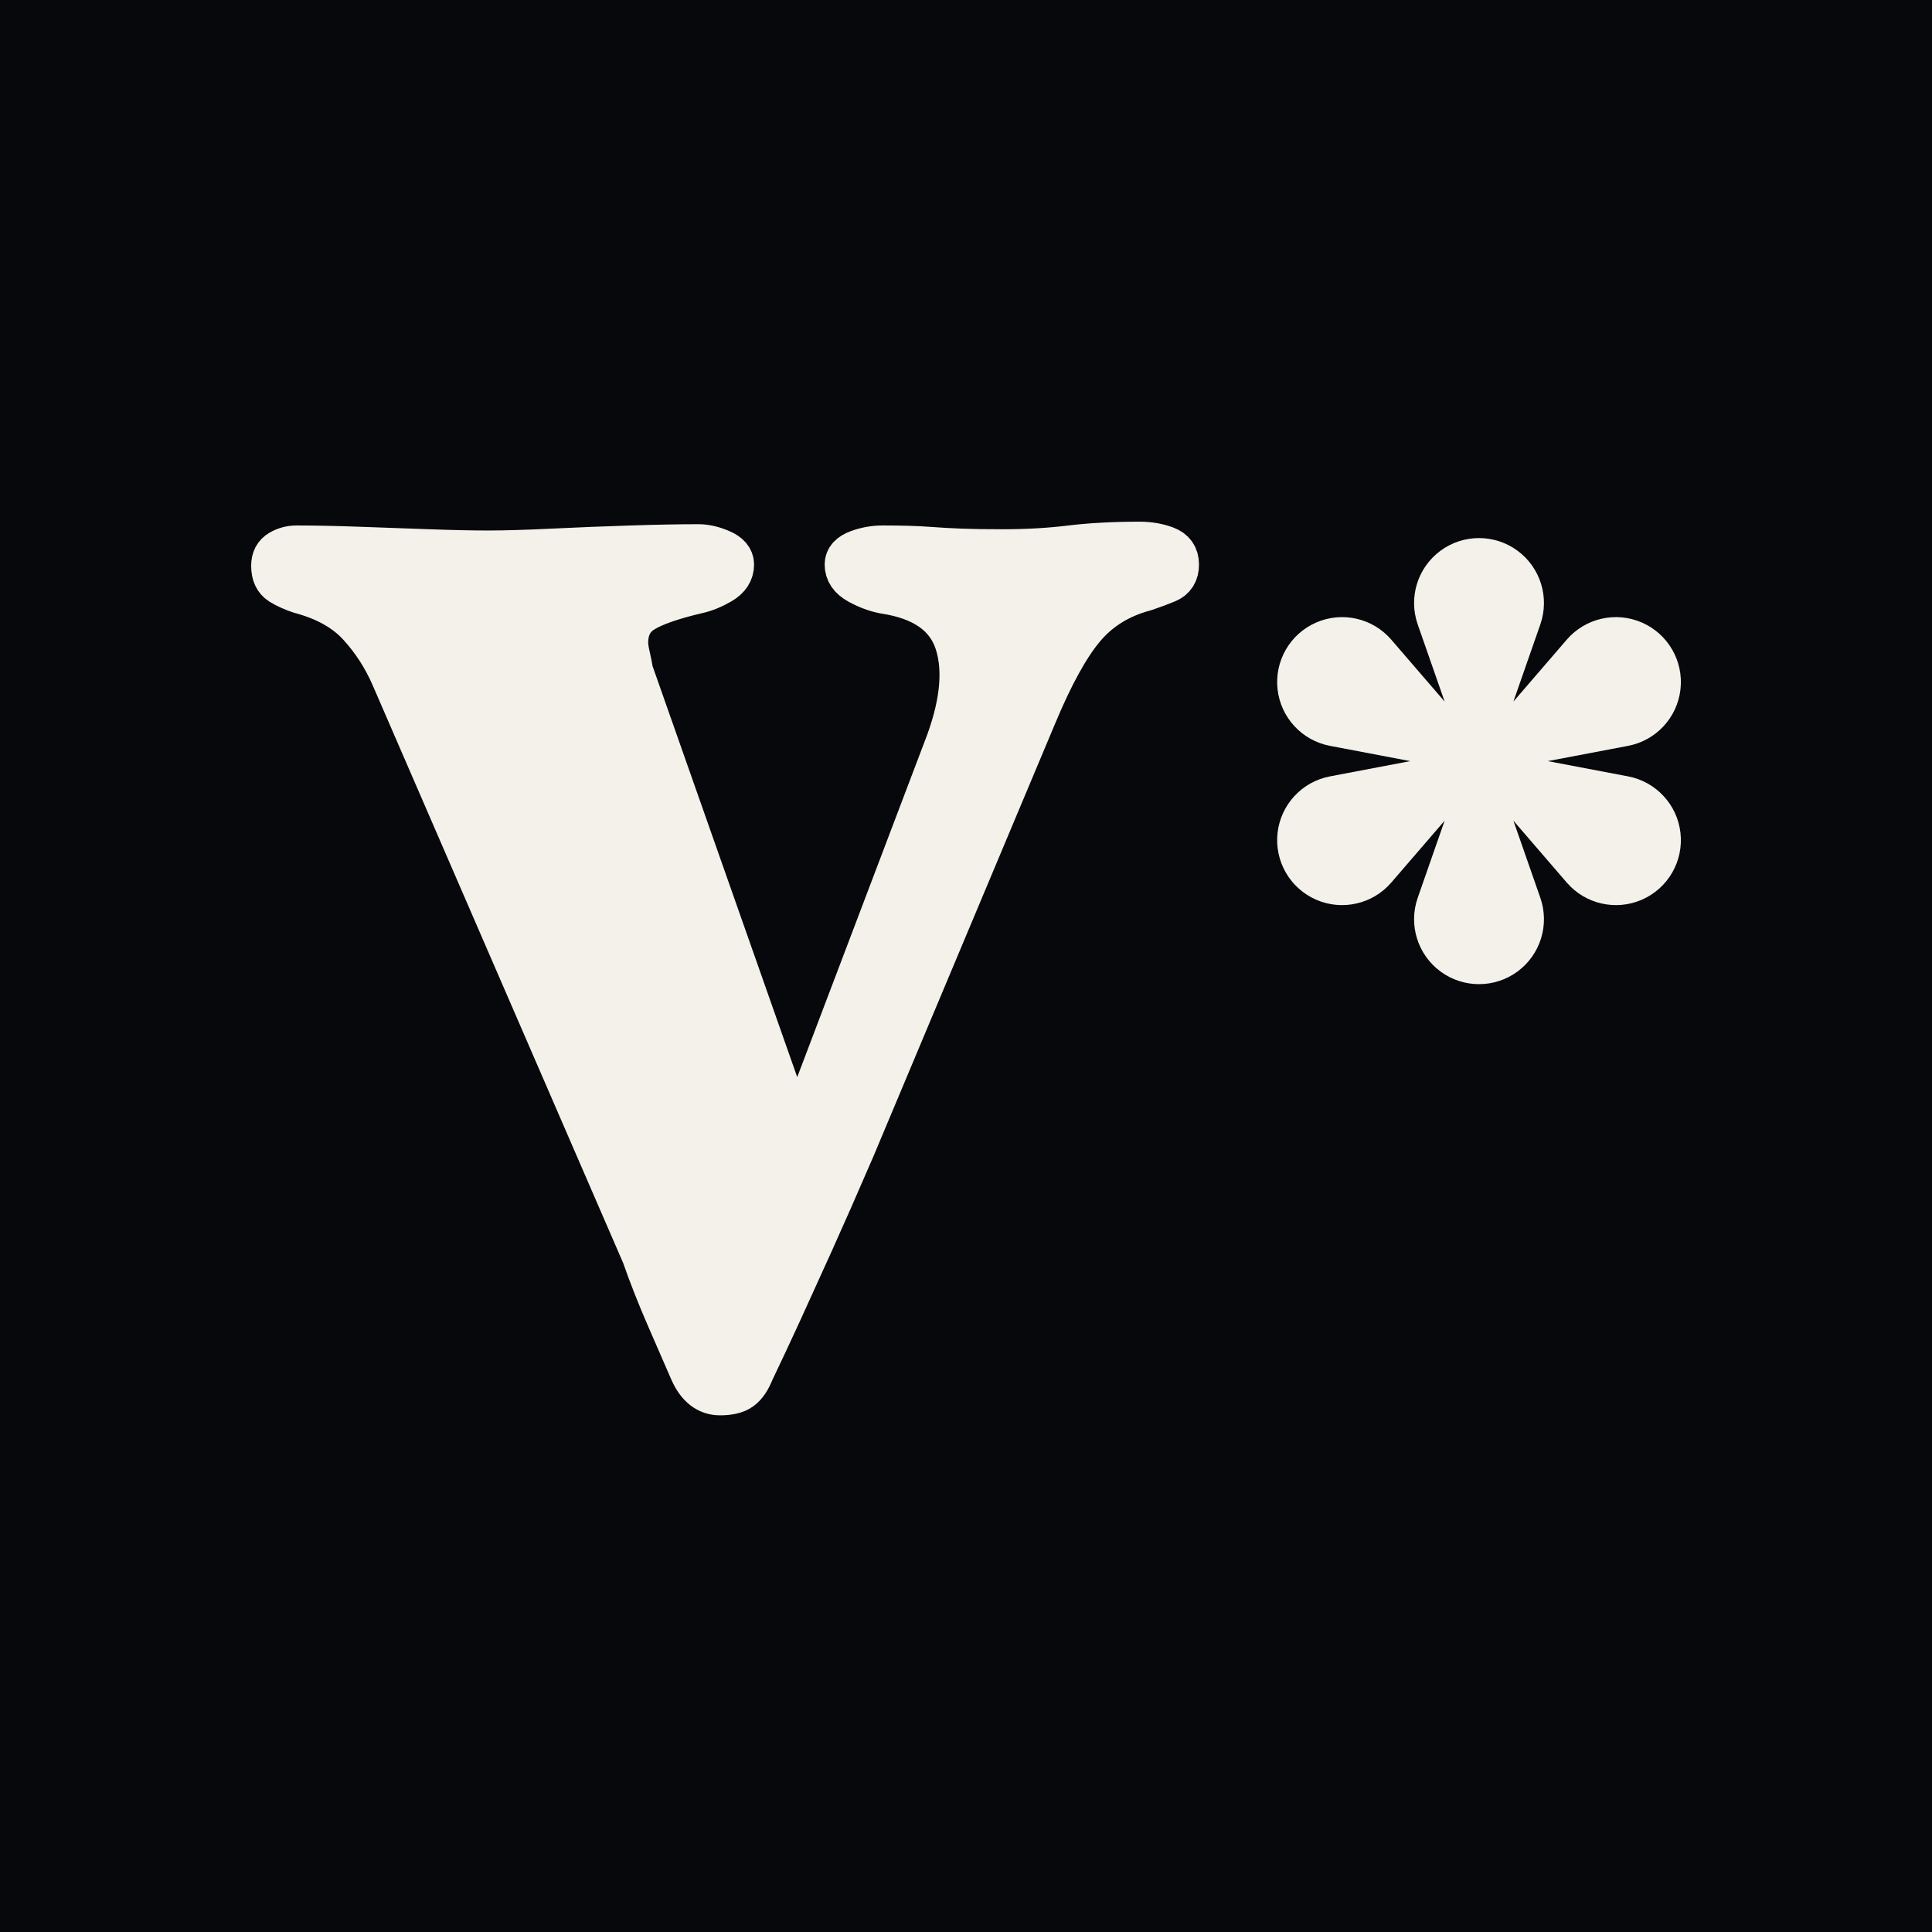
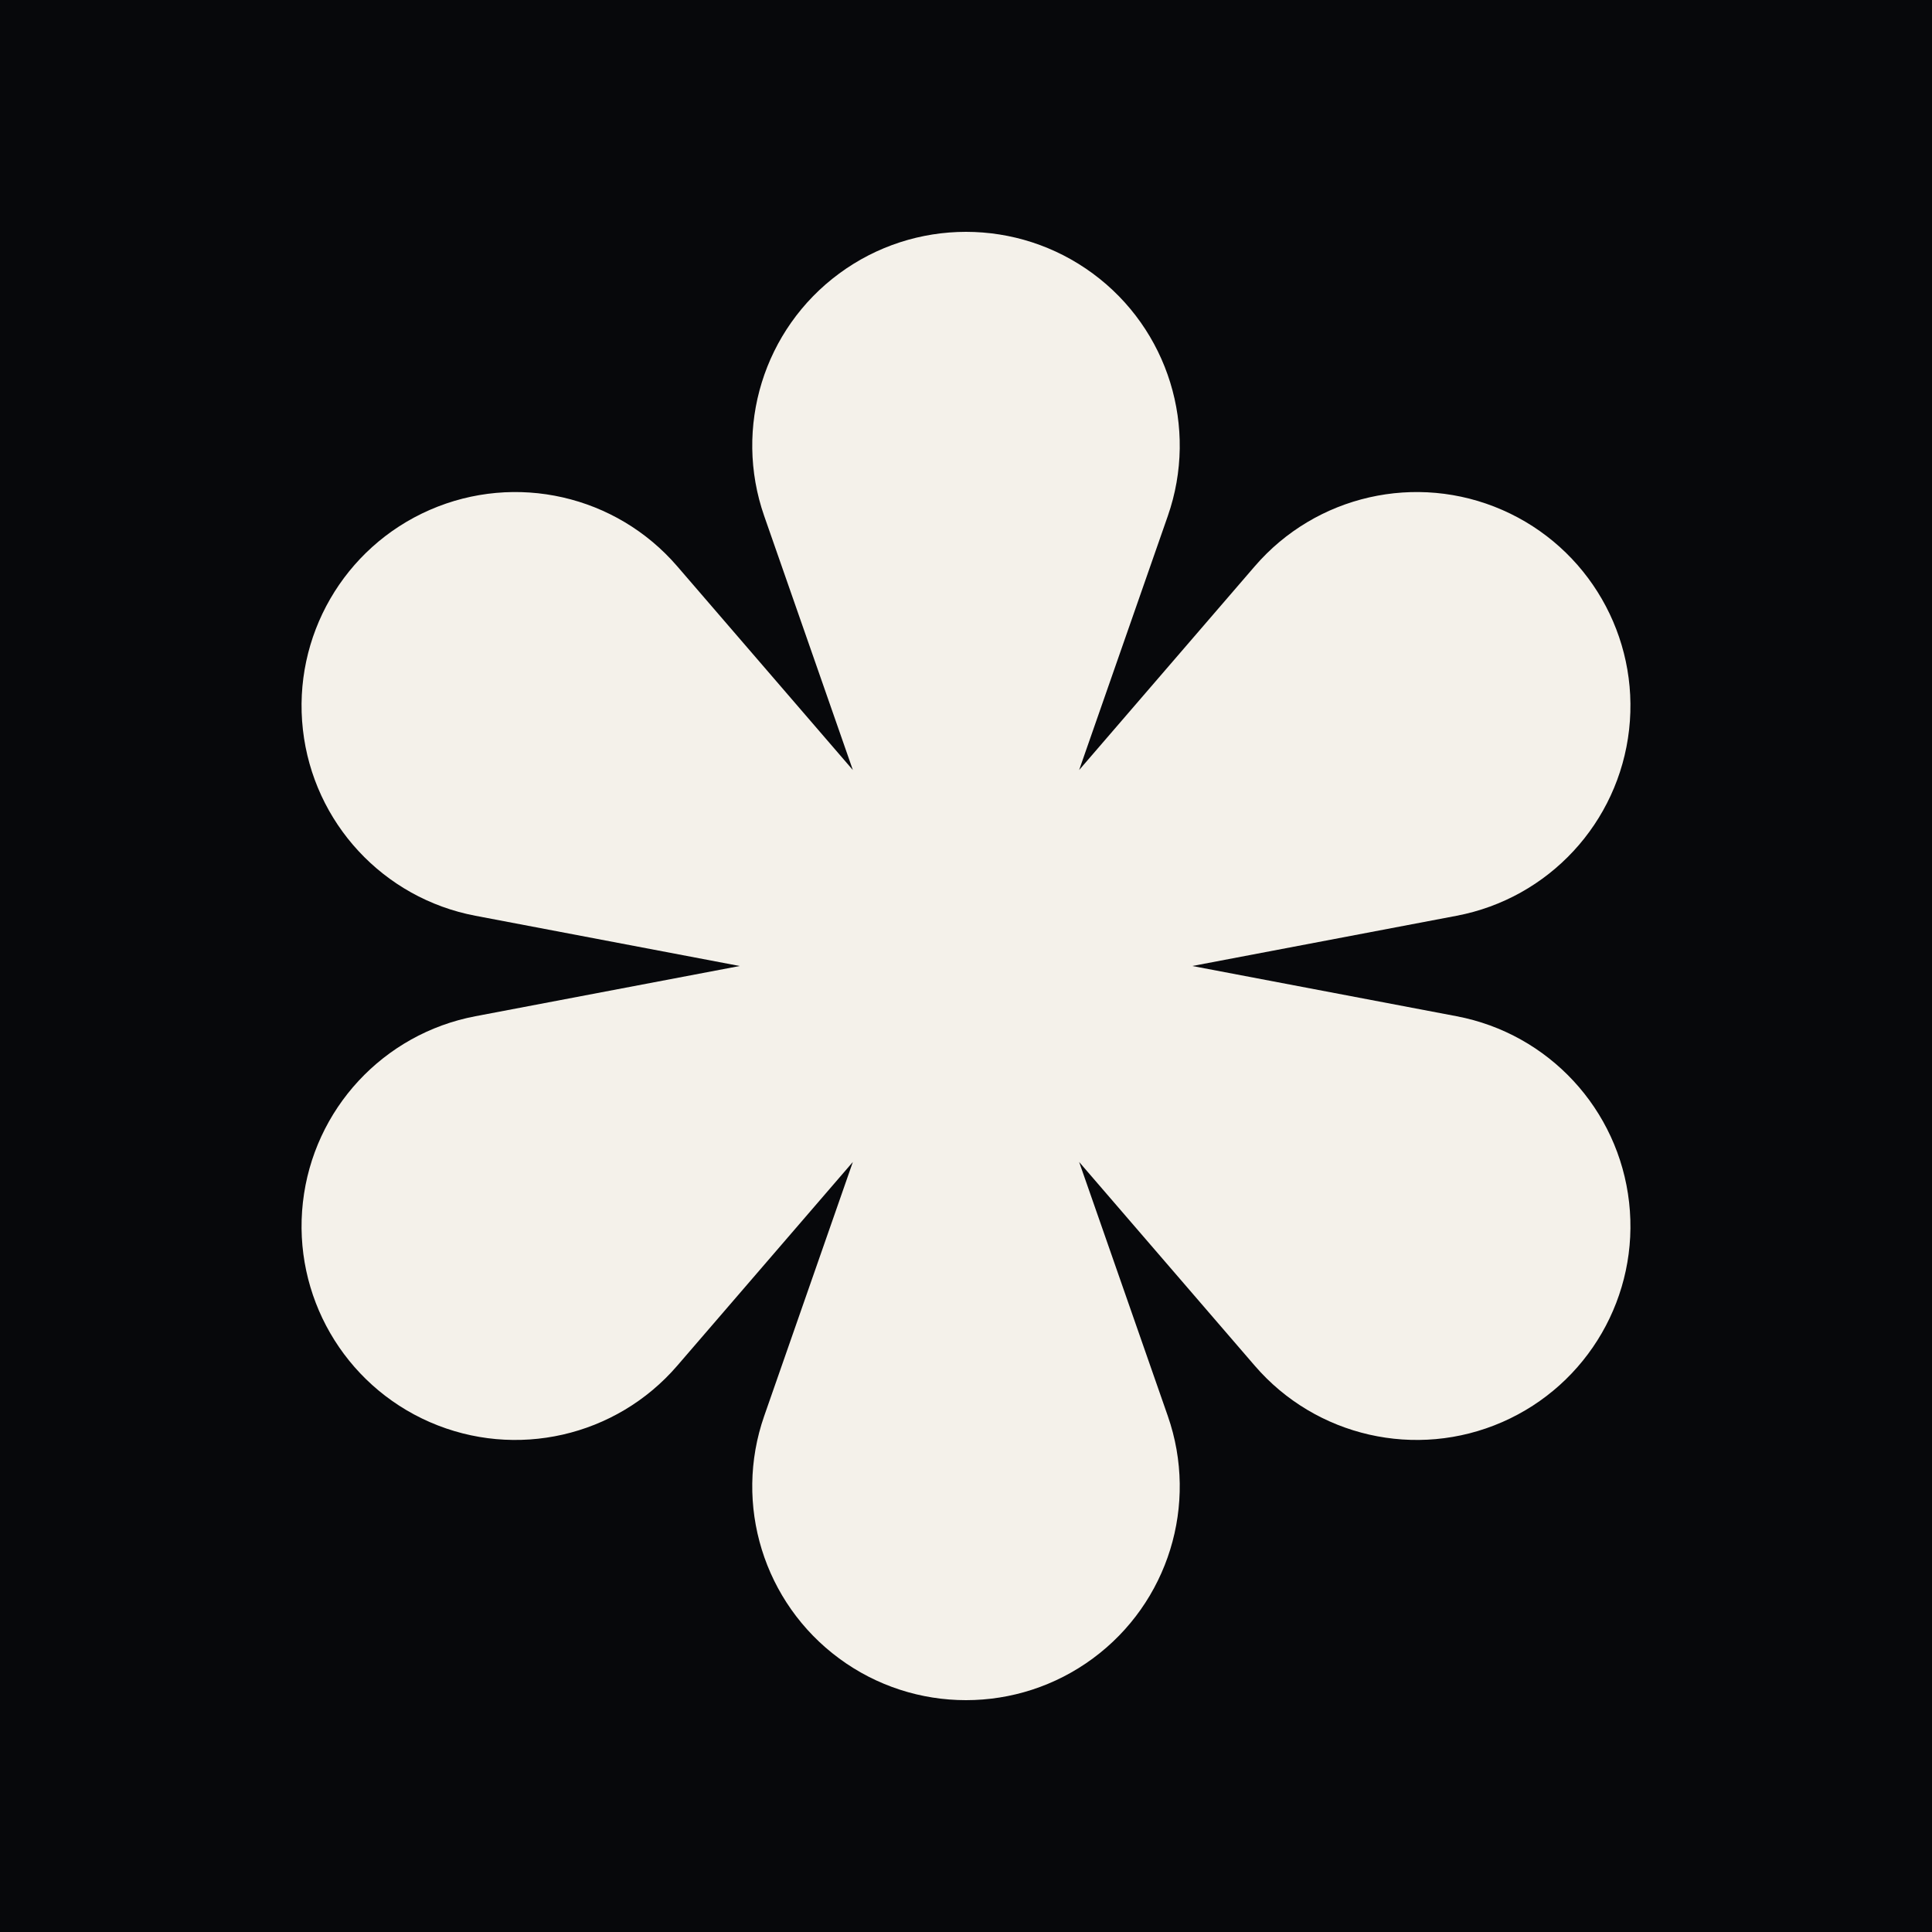
<svg xmlns="http://www.w3.org/2000/svg" viewBox="0 0 1000 1000" role="img" aria-label="Vega" width="1000" height="1000">
  <rect width="1000" height="1000" fill="#07080B" />
-   <g fill="#F4F1EA" stroke="#F4F1EA" stroke-width="0" transform="translate(141.09 709.74) scale(0.6524)">
-     <path d="M355 18Q340 18 332 0Q325 -16 313.5 -42.5Q302 -69 294 -92L95 -551Q85 -574 68.5 -592Q52 -610 22 -618Q13 -621 6.5 -625Q0 -629 0 -639Q0 -647 6 -650.5Q12 -654 19 -654Q40 -654 68 -653Q96 -652 124 -651Q152 -650 171 -650Q191 -650 222 -651.5Q253 -653 284.5 -654Q316 -655 338 -655Q346 -655 355.5 -651Q365 -647 365 -640Q365 -631 355.5 -625.5Q346 -620 337 -618Q307 -611 294 -603Q281 -595 281 -578Q281 -574 282.5 -567.5Q284 -561 285 -555L411 -197Q413 -190 415.5 -189Q418 -188 421 -198L533 -493Q553 -544 542.5 -577.5Q532 -611 485 -618Q475 -620 465 -625.5Q455 -631 455 -640Q455 -647 464.5 -650.5Q474 -654 484 -654Q506 -654 519.5 -653Q533 -652 546 -651.5Q559 -651 579 -651Q608 -651 632.5 -654Q657 -657 688 -657Q699 -657 708.5 -653.5Q718 -650 718 -640Q718 -630 709.5 -626.5Q701 -623 692 -620Q662 -612 643.5 -590Q625 -568 605 -520L461 -177Q442 -133 428 -102Q414 -71 403 -47Q392 -23 381 0Q377 10 371.5 14Q366 18 355 18Z" stroke-width="34" stroke-linejoin="round" />
-     <path d="M929.88 -531.28L908.51 -592.5C901.07 -613.83 908.39 -637.53 926.57 -650.94C944.75 -664.35 969.55 -664.35 987.74 -650.94C1005.92 -637.53 1013.24 -613.83 1005.8 -592.5L984.43 -531.28L1026.76 -580.4C1041.52 -597.51 1065.7 -603.02 1086.4 -593.98C1107.11 -584.94 1119.51 -563.46 1116.99 -541C1114.46 -518.55 1097.6 -500.36 1075.41 -496.15L1011.7 -484.04L1075.41 -471.93C1097.6 -467.72 1114.46 -449.53 1116.99 -427.08C1119.51 -404.62 1107.11 -383.14 1086.4 -374.1C1065.7 -365.06 1041.52 -370.57 1026.76 -387.68L984.43 -436.8L1005.8 -375.58C1013.24 -354.25 1005.92 -330.55 987.74 -317.14C969.55 -303.73 944.75 -303.73 926.57 -317.14C908.39 -330.55 901.07 -354.25 908.51 -375.58L929.88 -436.8L887.54 -387.68C872.79 -370.57 848.61 -365.06 827.91 -374.1C807.2 -383.14 794.8 -404.62 797.32 -427.08C799.85 -449.53 816.71 -467.72 838.9 -471.93L902.61 -484.04L838.9 -496.15C816.71 -500.36 799.85 -518.55 797.32 -541C794.8 -563.46 807.2 -584.94 827.91 -593.98C848.61 -603.02 872.79 -597.51 887.54 -580.4L929.88 -531.28Z" />
-   </g>
+   <path fill="#F4F1EA" d="M441.44 398.57L395.55 267.09C379.56 221.28 395.28 170.4 434.33 141.6C473.37 112.8 526.63 112.8 565.67 141.6C604.72 170.4 620.44 221.28 604.45 267.09L558.56 398.57L649.48 293.09C681.15 256.34 733.08 244.51 777.55 263.93C822.01 283.34 848.64 329.46 843.22 377.67C837.8 425.89 801.6 464.95 753.93 474L617.12 500L753.93 526C801.6 535.05 837.8 574.11 843.22 622.33C848.64 670.54 822.01 716.66 777.55 736.07C733.08 755.49 681.15 743.66 649.48 706.91L558.56 601.43L604.45 732.91C620.44 778.72 604.72 829.6 565.67 858.4C526.63 887.2 473.37 887.2 434.33 858.4C395.28 829.6 379.56 778.72 395.55 732.91L441.44 601.43L350.52 706.91C318.85 743.66 266.92 755.49 222.45 736.07C177.99 716.66 151.36 670.54 156.78 622.33C162.2 574.11 198.4 535.05 246.07 526L382.88 500L246.07 474C198.4 464.95 162.2 425.89 156.78 377.67C151.36 329.46 177.99 283.34 222.45 263.93C266.92 244.51 318.85 256.34 350.52 293.09L441.44 398.57Z" />
</svg>
